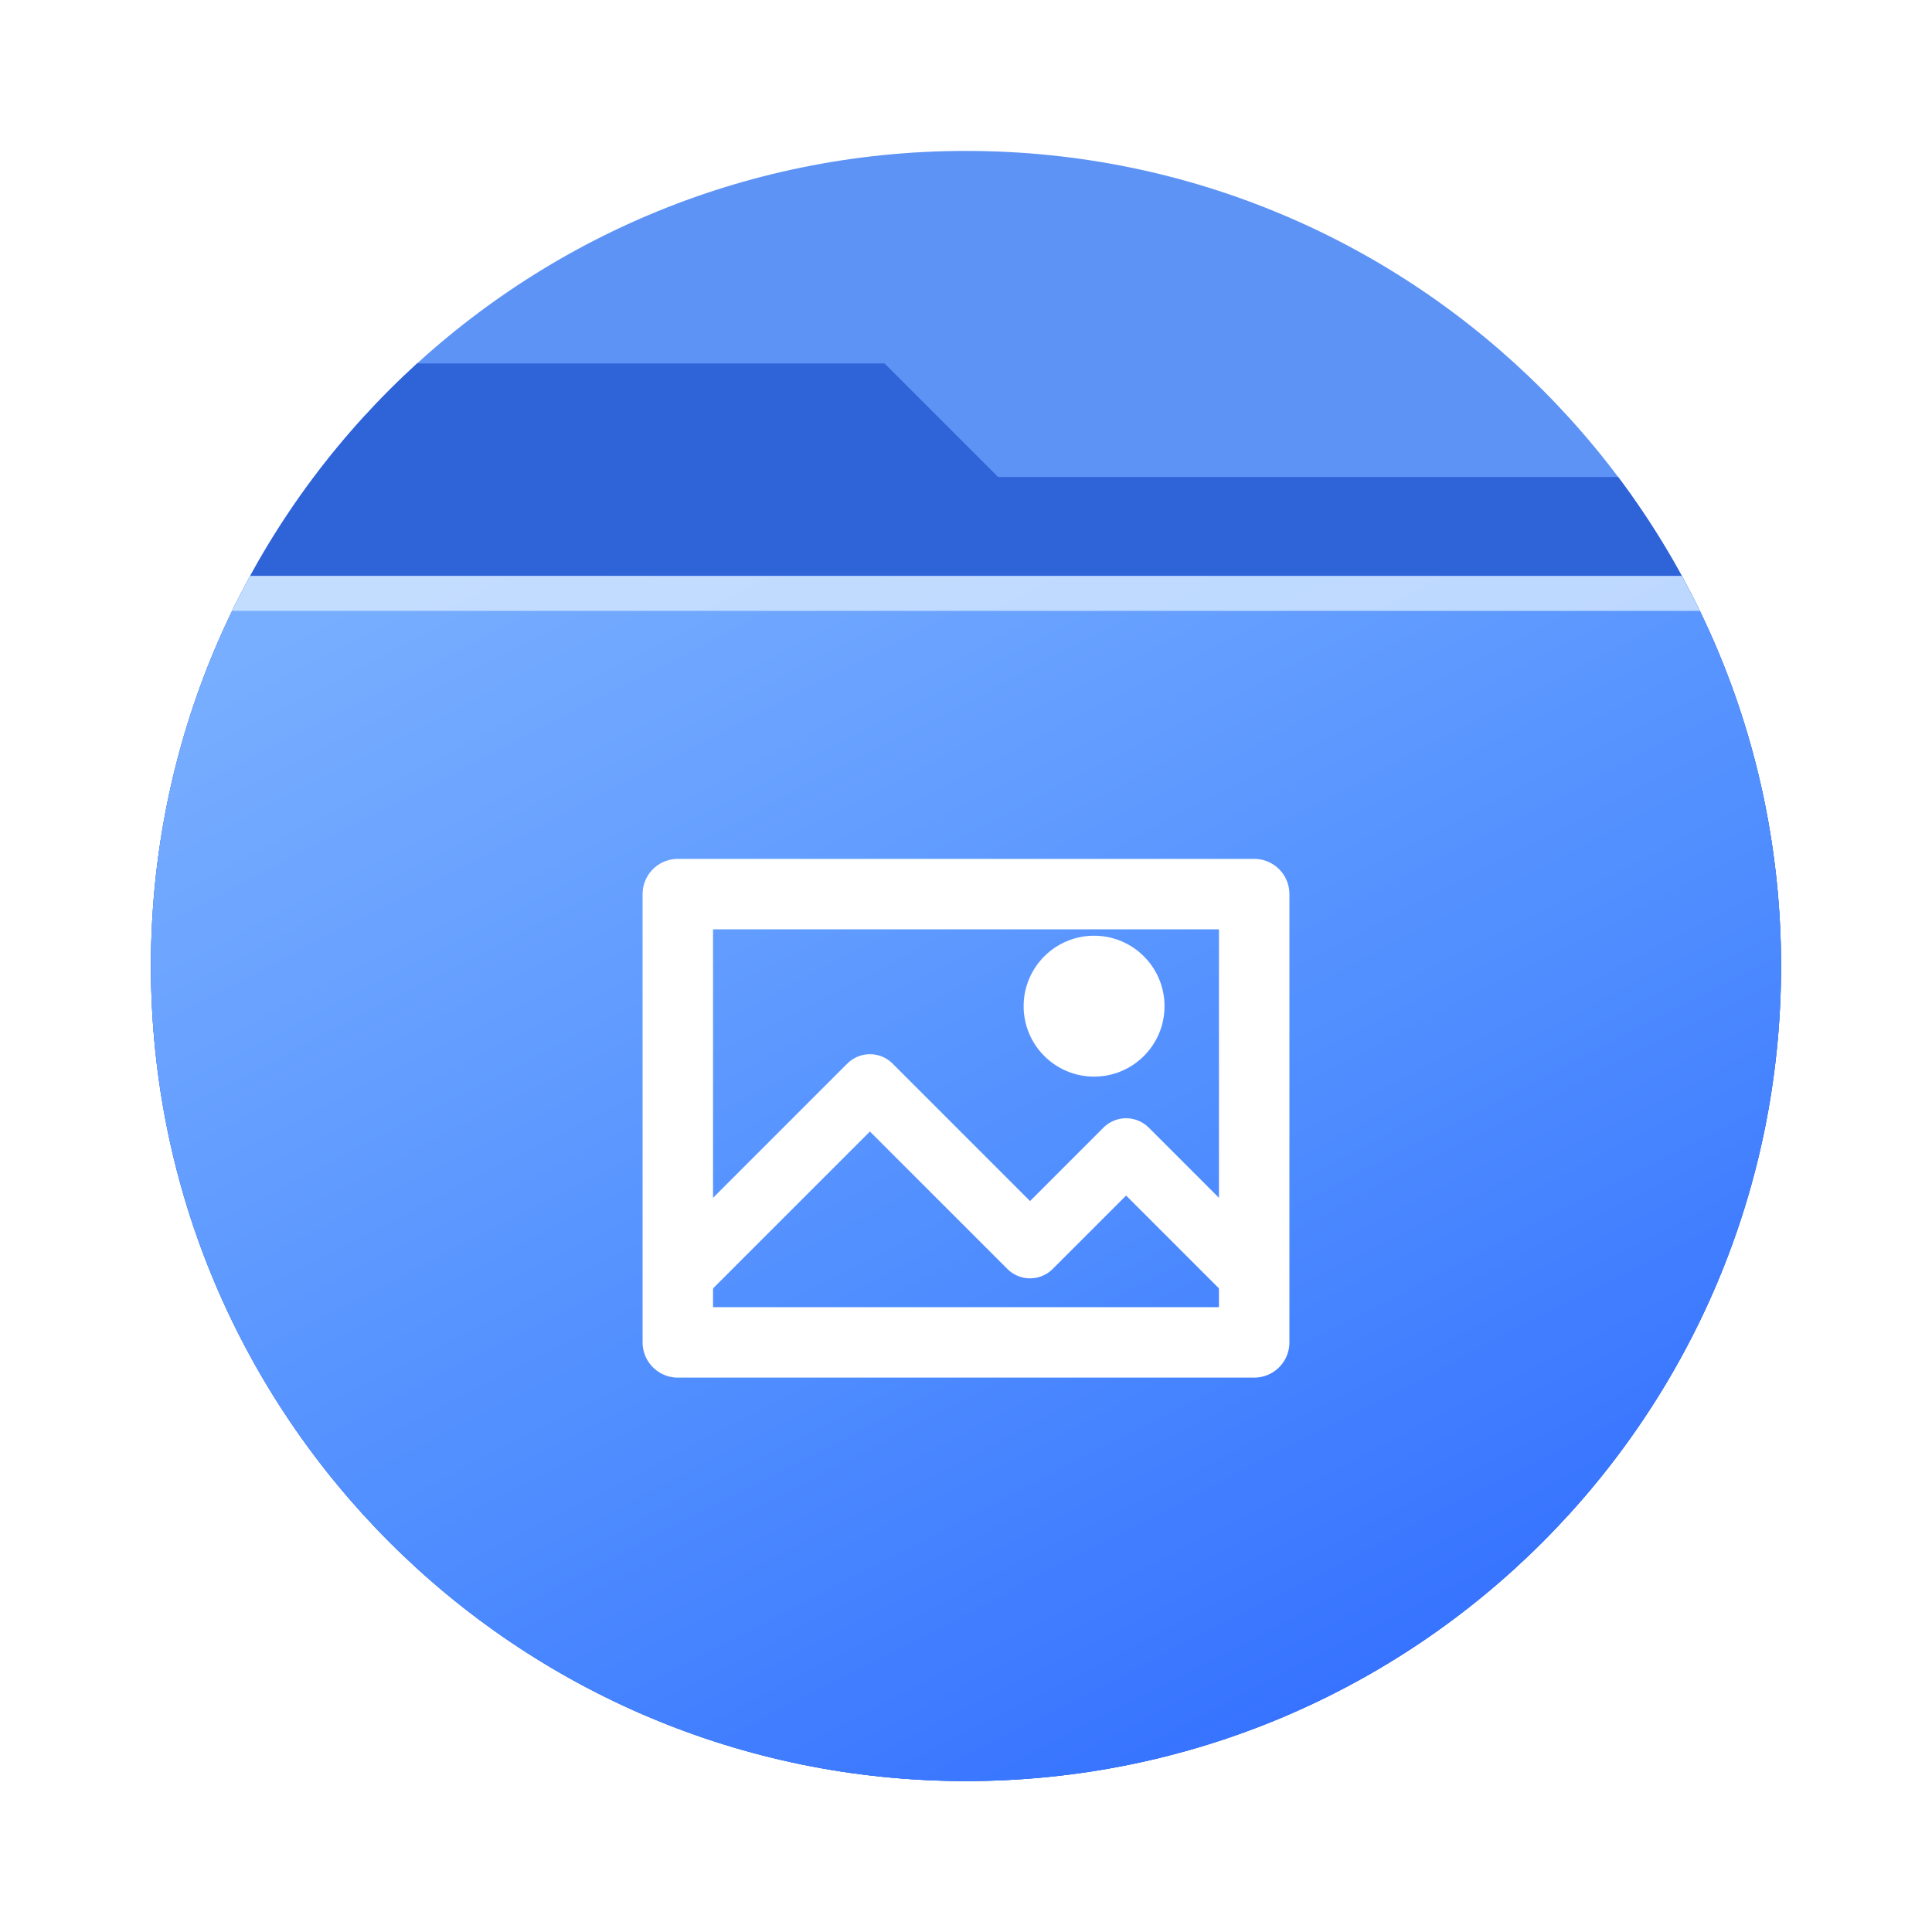
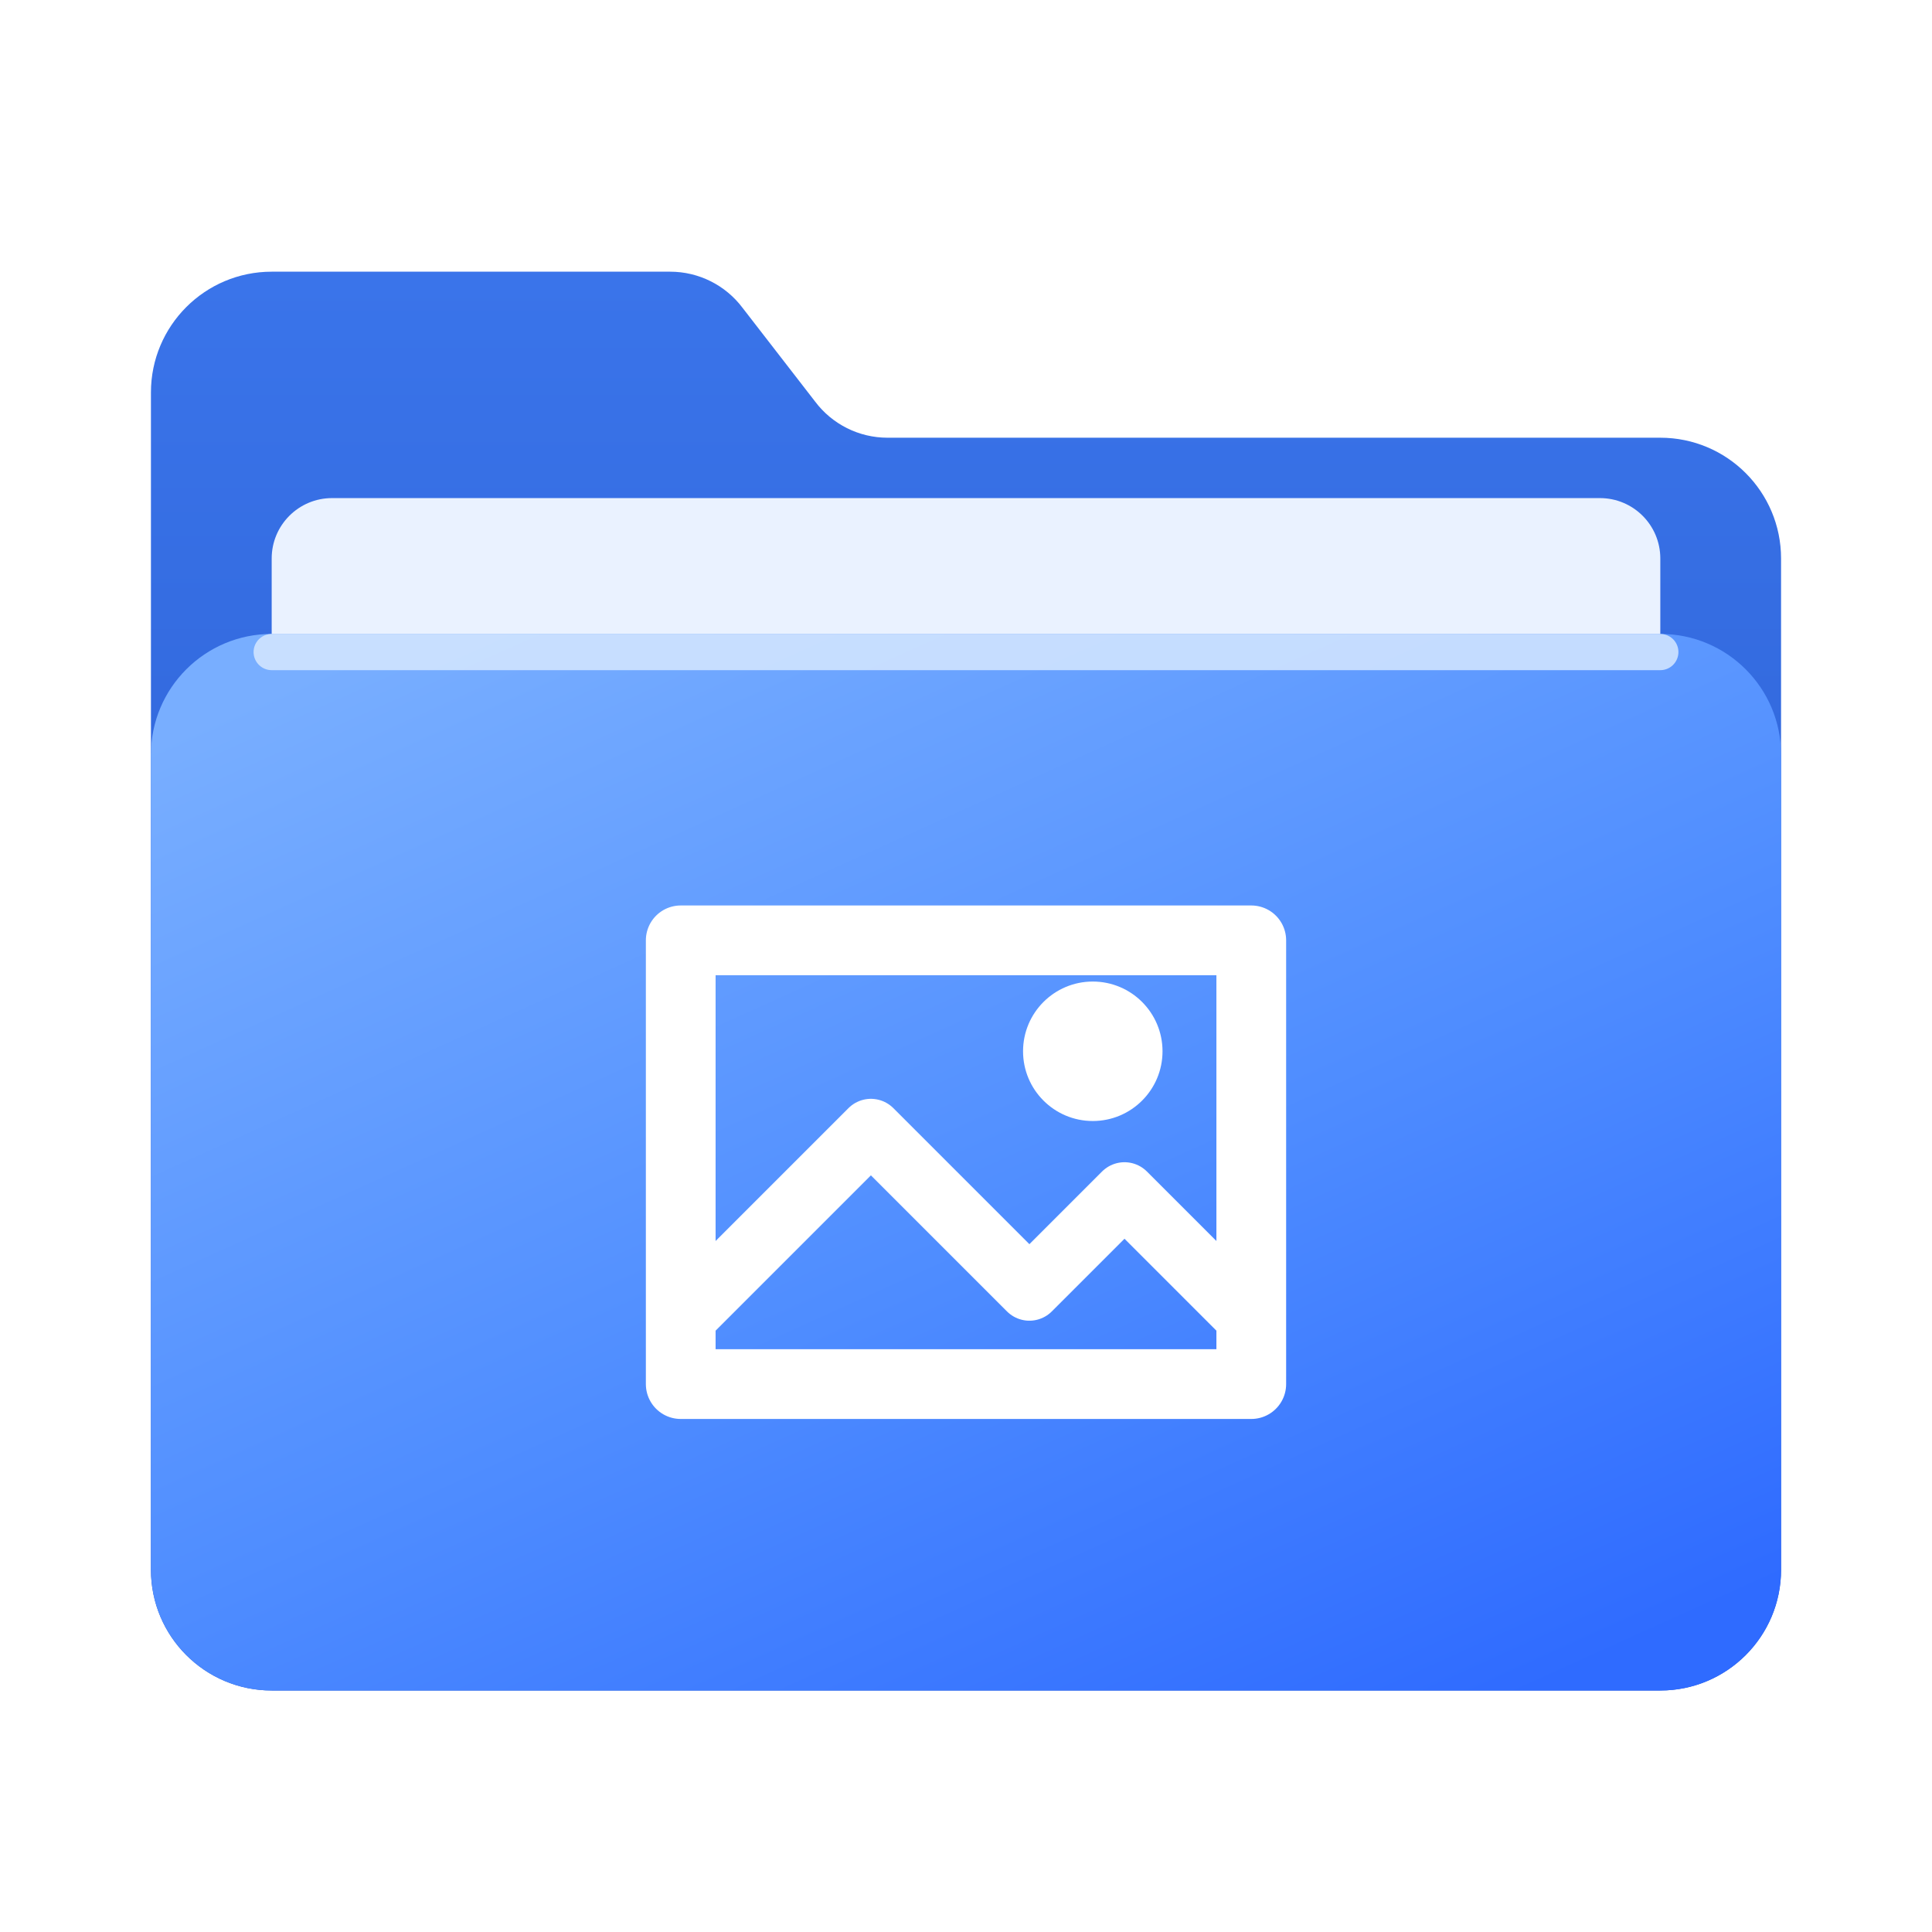
<svg xmlns="http://www.w3.org/2000/svg" width="64" height="64" viewBox="0 0 64 64">
  <defs>
-     <clipPath id="disk">
-       <circle cx="32" cy="32" r="28" />
-     </clipPath>
+     <linearGradient id="back" x1="0" y1="0" x2="0" y2="1">
+       <stop offset="0" stop-color="#3a74ea" />
+       <stop offset="1" stop-color="#2556c8" />
+     </linearGradient>
    <linearGradient id="front" x1=".15" y1="0" x2=".85" y2="1">
      <stop offset="0" stop-color="#78aeff" />
      <stop offset=".55" stop-color="#4f8dff" />
      <stop offset="1" stop-color="#2f6bff" />
    </linearGradient>
  </defs>
-   <g transform="translate(32 32) scale(0.9643) translate(-32 -32)">
-     <g clip-path="url(#disk)">
-       <rect x="4" y="4" width="56" height="56" fill="#5d93f5" />
-       <path d="M4 11.3H29.2L33.1 15.2H60V60H4z" fill="#2f63d8" />
-       <path d="M4 18.6H60V60H4z" fill="url(#front)" />
-       <path d="M4 19.2H60" stroke="#d6e8ff" stroke-width="1.2" opacity=".8" />
-     </g>
-     <g color="#ffffff" transform="translate(32 37.23) scale(1.1)">
-       <path d="M-9 -7h18v14h-18z" fill="none" stroke="currentColor" stroke-width="2.2" stroke-linecap="round" stroke-linejoin="round" />
-       <path d="M-9 5l6-6 5 5 3-3 4 4" fill="none" stroke="currentColor" stroke-width="2" stroke-linecap="round" stroke-linejoin="round" />
-       <path d="M1.8 -3.5a2.2 2.2 0 1 0 4.4 0a2.2 2.2 0 1 0 -4.4 0" fill="currentColor" />
-     </g>
+   <path d="M9 9h13.2a3 3 0 0 1 2.4 1.2l2.4 3.1a3 3 0 0 0 2.4 1.2H55a4 4 0 0 1 4 4V52a4 4 0 0 1-4 4H9a4 4 0 0 1-4-4V13a4 4 0 0 1 4-4z" fill="url(#back)" />
+   <rect x="9" y="16.5" width="46" height="14" rx="2" fill="#eaf2ff" />
+   <rect x="5" y="21" width="54" height="35" rx="4" fill="url(#front)" />
+   <path d="M9.0 21.6H55.0" stroke="#d6e8ff" stroke-width="1.2" stroke-linecap="round" opacity=".85" />
+   <g color="#ffffff" transform="translate(32 38.5) scale(1.05)">
+     <path d="M-9 -7h18v14h-18z" fill="none" stroke="currentColor" stroke-width="2.2" stroke-linecap="round" stroke-linejoin="round" />
+     <path d="M-9 5l6-6 5 5 3-3 4 4" fill="none" stroke="currentColor" stroke-width="2" stroke-linecap="round" stroke-linejoin="round" />
+     <path d="M1.8 -3.5a2.2 2.2 0 1 0 4.4 0a2.2 2.2 0 1 0 -4.4 0" fill="currentColor" />
  </g>
</svg>
